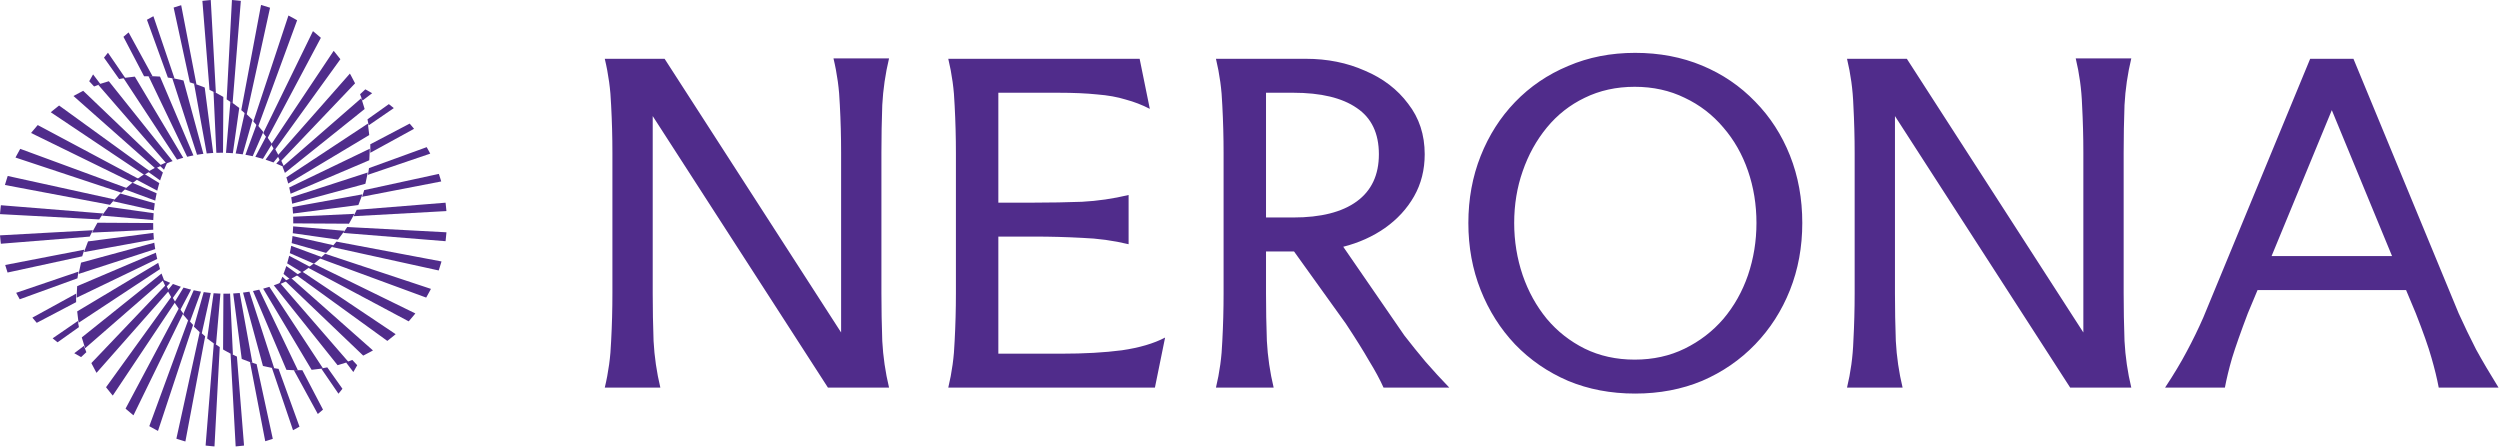
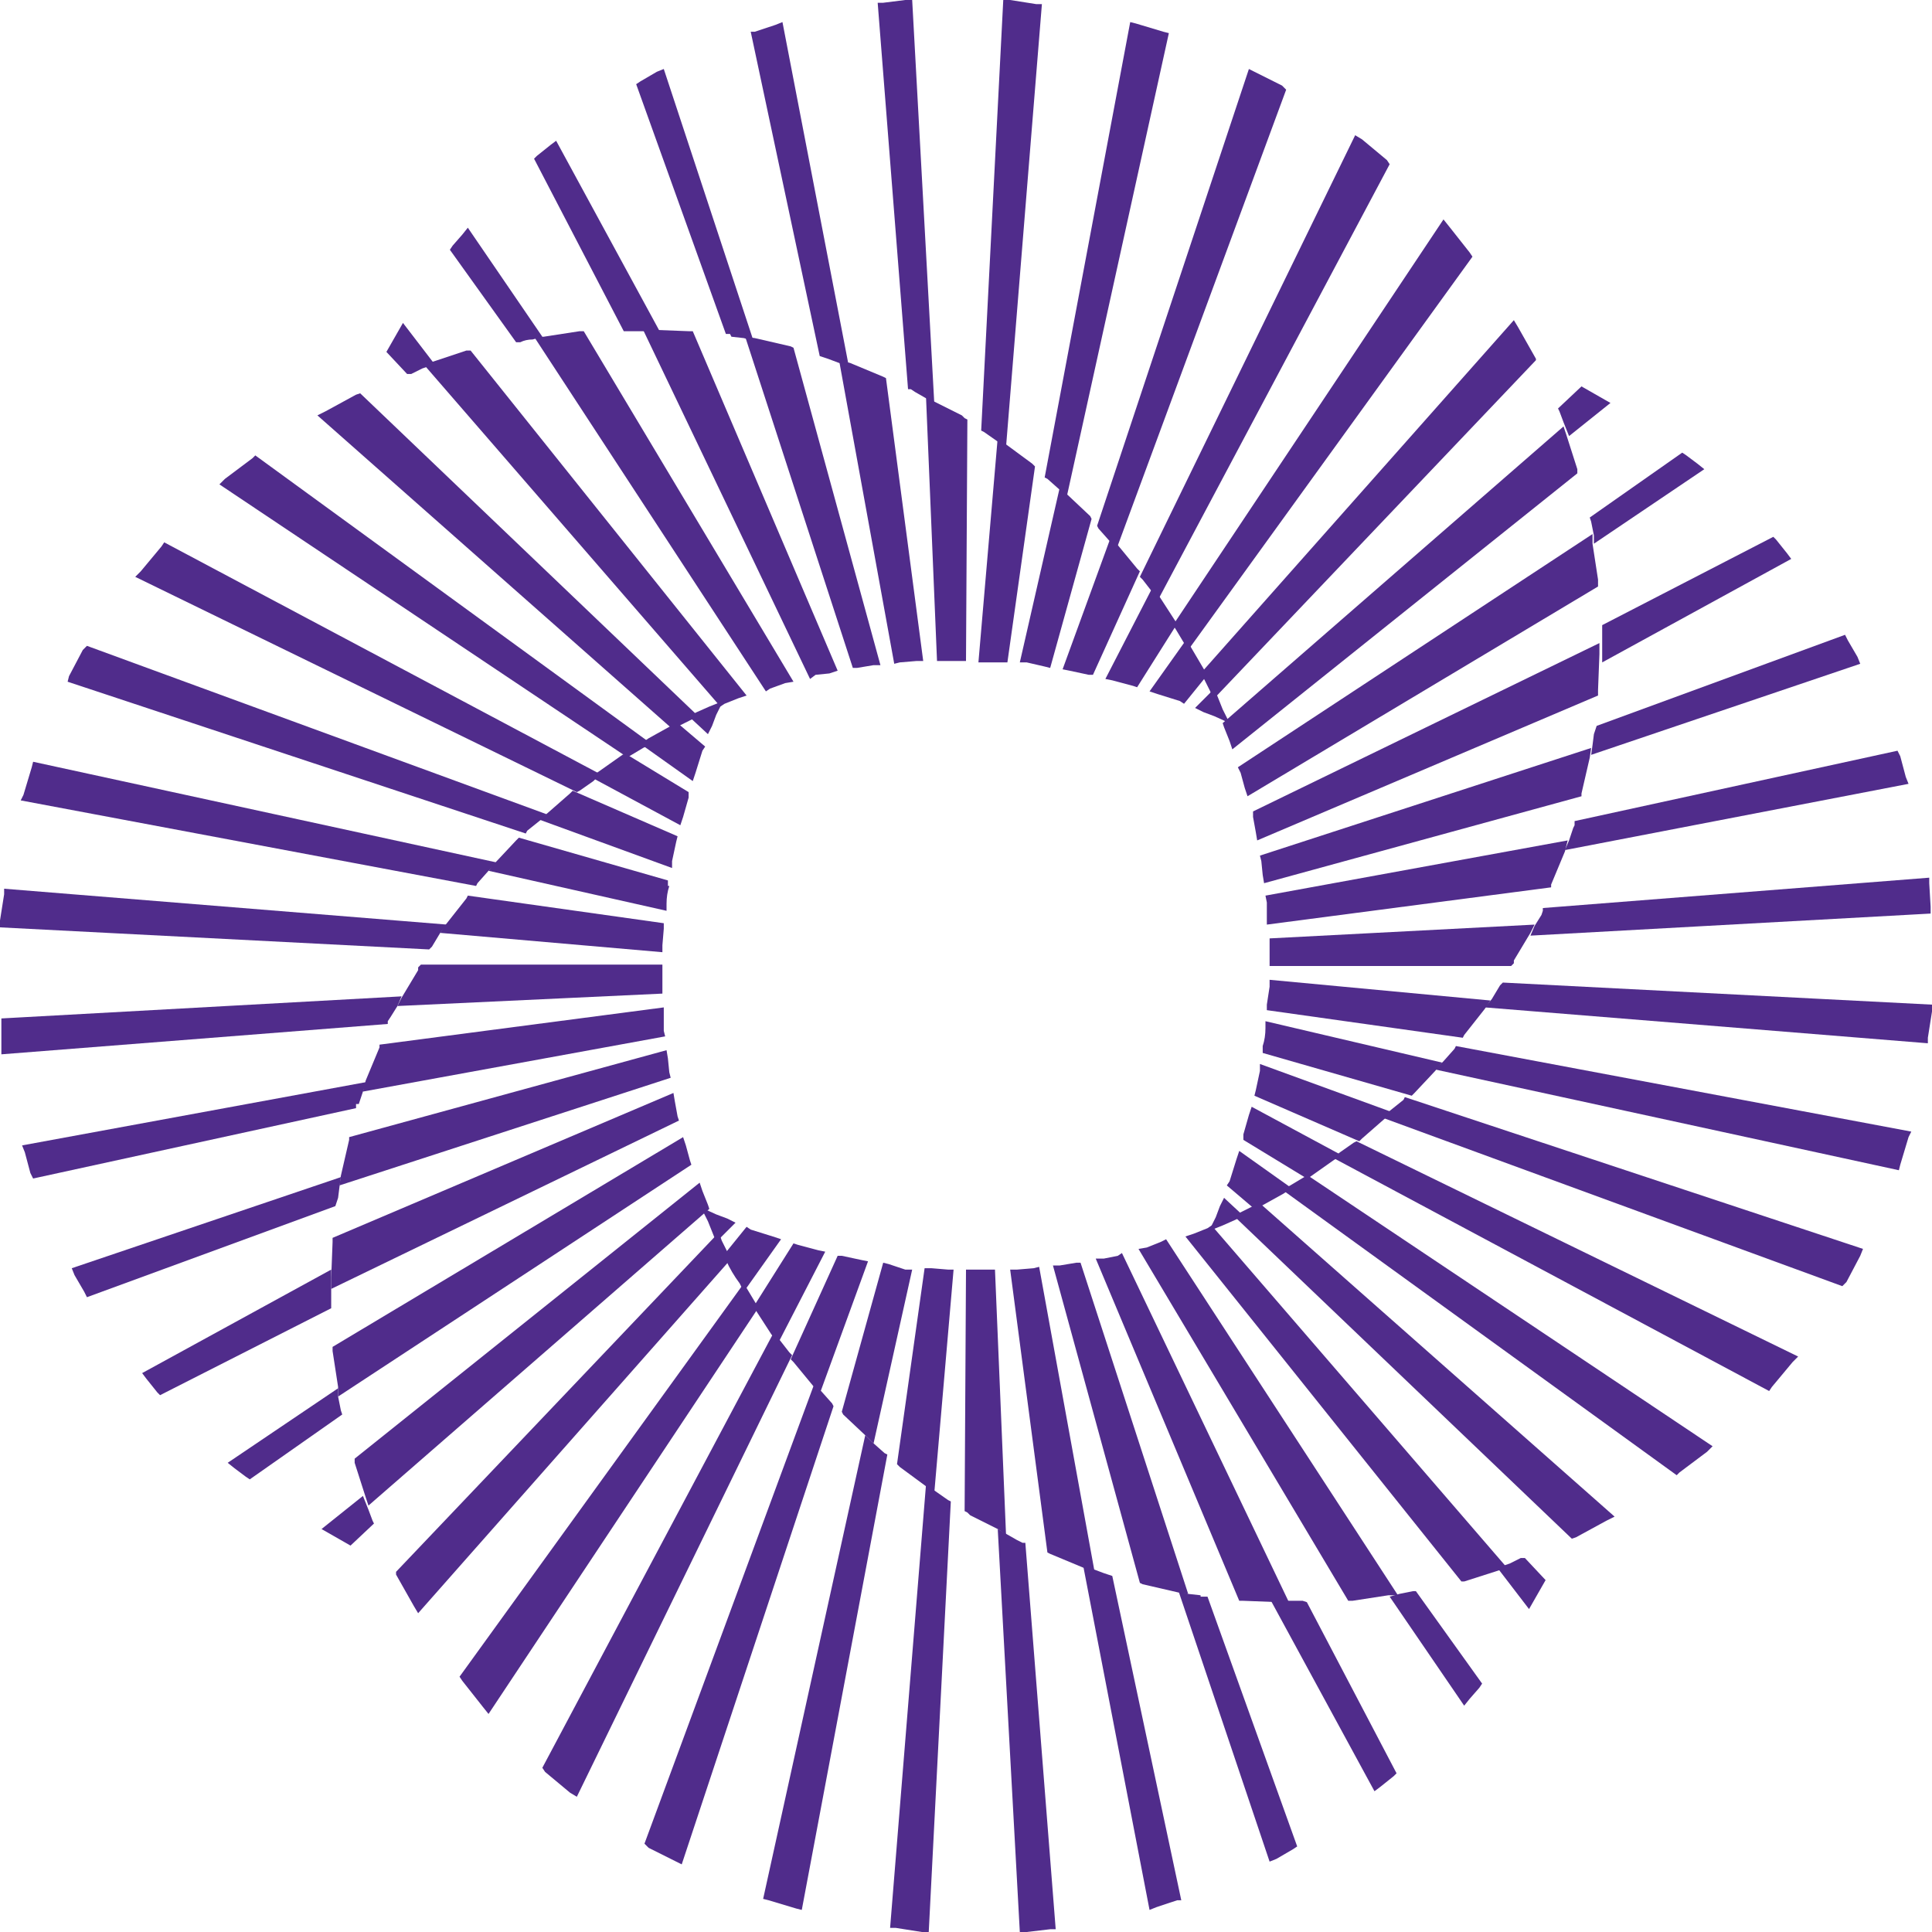
- <svg xmlns="http://www.w3.org/2000/svg" width="784" height="140" fill="none" viewBox="0 0 784 140">
-   <path fill="#502C8B" fill-rule="evenodd" d="M68.696 108.695q-.5-.325-.994-.669l-.642-.447-2.585 32.143.427.053q.95.117 1.901.19l.459.035 1.653-31.164zm5.098 2.886a38 38 0 0 1-.798-.396l-.697-.358 1.605 29.167.461-.039a43 43 0 0 0 1.738-.178l.428-.053-2.235-27.903-.234-.112zm-9.65-6.286a48 48 0 0 1-.904-.793l-.574-.516-7.355 33.587.383.128q.978.327 1.967.612l.474.136 6.208-32.985zm15.796 8.718a34 34 0 0 1-.823-.268l-.733-.25 4.796 24.867.474-.139q.76-.223 1.51-.473l.383-.128-5.078-23.447-.253-.077zm6.876 1.583a32 32 0 0 1-.816-.132l-.746-.13 6.638 19.58.467-.247q.62-.331 1.233-.68l.329-.188-6.565-18.126-.267-.038zM57.285 98.048a39 39 0 0 1-.686-.927l-.422-.588-16.8 31.611.263.235a45 45 0 0 0 1.777 1.506l.439.353 15.598-31.969zm37.255 18.044a73 73 0 0 1-1.622 0l-.767-.007 7.513 13.743.419-.343q.476-.392.941-.8l.266-.233-6.472-12.366zM54.814 94.446q-.3-.485-.584-.975l-.347-.6-20.627 28.562.202.266q.732.964 1.521 1.898l.386.455 19.6-29.36zm52.366 27.733.208-.264-4.754-6.71-.284.055q-.469.09-.935.171l-.692.119 5.42 7.916.379-.465q.335-.41.658-.822M52.84 90.904a37 37 0 0 1-.495-1.019l-.279-.594-23.412 24.569.139.282q.553 1.127 1.17 2.228l.31.553 22.705-25.747zm59.183 23.625-1.536-1.654-.284.11q-.393.151-.791.3l-.904.348 2.303 3.037c.14-.258 1.08-1.882 1.212-2.141M51.276 87.414q-.208-.522-.403-1.05l-.217-.585-25.003 20.03.079.286q.343 1.244.758 2.469l.214.636 24.69-21.489zm-1.185-3.354a46 46 0 0 1-.314-1.058l-.16-.564-25.405 15.208.025.282q.12 1.303.313 2.602l.104.696 25.537-16.842zm-.868-3.207a39 39 0 0 1-.234-1.073l-.109-.54-24.678 10.5-.021.272a43 43 0 0 0-.13 2.62l-.013.73 25.266-12.159zm-.608-3.12q-.09-.55-.163-1.105l-.068-.51-22.965 6.246-.063.258q-.308 1.264-.543 2.54l-.136.743 24-7.79zm-.384-3.072a33 33 0 0 1-.09-1.148l-.029-.481L27.625 75.7l-.1.24a45 45 0 0 0-.905 2.386l-.252.728 21.902-3.98zm-.072-7.377.03-.419-14.171-2.014-.16.204q-.744.95-1.426 1.925l-.45.64 16.086 1.394.019-.471q.026-.63.072-1.26m.329-3.133.055-.39-10.813-3.073-.186.188q-.814.817-1.575 1.663l-.515.573 12.815 2.861.055-.5q.07-.662.164-1.322m.56-3.166.077-.36-7.594-3.33-.213.17a46 46 0 0 0-1.658 1.407l-.562.5 9.582 3.535.094-.53q.123-.697.273-1.392m.813-3.232.098-.33-4.648-2.853-.238.156q-.865.566-1.704 1.173l-.586.424 6.535 3.468.14-.557q.186-.742.403-1.481m1.116-3.35.115-.303-2.066-1.694-.263.139q-.88.465-1.736.968l-.596.35 3.785 2.717.192-.58q.267-.802.569-1.597m.712-1.776q.169-.4.349-.8l.49-1.086-1.084.49q-.41.186-.822.38l-.595.282 1.412 1.334zm-3.635 18.979a55 55 0 0 1-.012-1.21v-.447l-17.468-.103-.132.22-.035.06-.099.17-.001.001q-.56.963-1.07 1.948l-.358.692 19.185-.892zm11.514 29.215q.393.44.797.872l.183.195-11.002 33.246-.468-.243a46 46 0 0 1-1.929-1.061l-.326-.19 12.246-33.377z" clip-rule="evenodd" />
-   <path fill="#502C8B" fill-rule="evenodd" d="M108.745 71.41q-.323.502-.668.997l-.446.642 32.091 2.59.053-.428q.118-.951.19-1.904l.035-.46-31.114-1.656zm2.881-5.105q-.192.402-.395.799l-.358.698 29.121-1.608-.039-.461q-.071-.87-.177-1.741l-.053-.428-27.859 2.238-.111.234zm-6.276 9.665q-.389.457-.791.906l-.515.575 33.533 7.367.128-.384q.326-.98.61-1.97l.136-.475-32.932-6.218zm8.705-15.821q-.129.413-.268.824l-.249.734 24.827-4.803-.139-.475a42 42 0 0 0-.473-1.513l-.127-.383-23.409 5.087-.077.253zm1.58-6.887q-.061.409-.131.817l-.13.747 19.548-6.648-.247-.467a49 49 0 0 0-.678-1.235l-.188-.33-18.097 6.575-.038.268zM98.115 82.84q-.459.351-.925.687l-.587.422 31.56 16.828.235-.264q.78-.876 1.503-1.78l.352-.44L98.336 82.67zm18.016-37.315a88 88 0 0 1 0 1.625l-.008.767 13.722-7.524-.344-.42q-.391-.477-.797-.942l-.234-.267-12.345 6.482zm-21.612 39.79q-.485.3-.973.584l-.599.348 28.516 20.66.265-.202a47 47 0 0 0 1.896-1.524l.454-.386-29.313-19.632zm27.689-52.451-.264-.208-6.699 4.761.055.285q.09.47.171.937l.118.692 7.903-5.428-.463-.38a56 56 0 0 0-.821-.659M90.982 87.292q-.504.256-1.016.496l-.594.28 24.53 23.449.282-.138q1.125-.555 2.224-1.173l.552-.31-25.706-22.742zm23.587-59.278-1.651 1.539.11.284q.151.394.3.792l.347.906 3.033-2.306c-.258-.141-1.879-1.082-2.139-1.215M87.499 88.86q-.521.209-1.05.404l-.583.217 19.998 25.043.285-.079a45 45 0 0 0 2.466-.759l.634-.215-21.454-24.73zm-3.349 1.187q-.526.165-1.056.314l-.563.16 15.183 25.447.281-.026a46 46 0 0 0 2.598-.313l.696-.105-16.816-25.577zm-3.202.869q-.537.126-1.071.235l-.54.109 10.485 24.717.271.022q1.305.105 2.616.13l.728.013L81.3 90.834zm-3.114.61q-.55.09-1.104.163l-.51.068 6.237 23.002.257.063q1.261.308 2.537.543l.741.137-7.777-24.038zm-3.068.384q-.573.055-1.147.09l-.48.03 2.664 20.519.24.1q1.179.487 2.382.907l.727.252-3.975-21.937zm-7.366.072-.418-.03-2.01 14.194.203.16q.948.744 1.923 1.429l.638.449 1.391-16.11-.47-.02a39 39 0 0 1-1.257-.072m-3.128-.33-.388-.054-3.069 10.83.188.187a45 45 0 0 0 1.66 1.577l.572.516 2.857-12.836-.5-.055q-.66-.072-1.32-.164m-3.16-.56-.36-.077-3.325 7.606.17.213q.683.845 1.406 1.661l.498.563 3.53-9.598-.529-.094a38 38 0 0 1-1.39-.274m-3.227-.815-.33-.097-2.848 4.655.155.238q.565.866 1.172 1.707l.423.587 3.463-6.546-.556-.14q-.742-.187-1.48-.404m-3.345-1.117-.302-.115-1.692 2.069.14.263q.462.88.966 1.739l.35.597 2.712-3.791-.579-.193a40 40 0 0 1-1.595-.57m-1.773-.714a30 30 0 0 1-.798-.349l-1.085-.492.49 1.087q.185.41.38.823l.28.596 1.332-1.414zm18.948 3.641q-.604.013-1.207.012h-.447l-.102 17.496.22.132.06.036.168.099h.001l.001.001a46 46 0 0 0 1.944 1.071l.692.359-.891-19.216zm29.169-11.532q.44-.393.87-.798l.195-.184 33.192 11.02-.242.468q-.505.976-1.059 1.933l-.19.326-33.323-12.266z" clip-rule="evenodd" />
-   <path fill="#502C8B" fill-rule="evenodd" d="M71.304 31.305q.5.325.994.67l.642.446L75.525.278l-.427-.053a41 41 0 0 0-1.901-.19L72.738 0l-1.653 31.164zm-5.098-2.886q.402.194.798.396l.697.358L66.096.006l-.461.039q-.869.071-1.739.178l-.427.053 2.235 27.903.234.112zm9.65 6.286q.457.39.904.793l.574.516 7.355-33.587-.383-.128a49 49 0 0 0-1.967-.612l-.474-.136-6.208 32.985zM60.06 25.987q.413.129.823.268l.733.25L56.82 1.638l-.474.139a44 44 0 0 0-1.51.473l-.383.128 5.078 23.447.253.076zm-6.876-1.583q.408.06.816.132l.746.13-6.638-19.58-.466.247q-.621.331-1.234.68l-.329.188 6.565 18.126.267.038zm29.531 17.548q.351.46.686.927l.422.588 16.801-31.61-.264-.236a45 45 0 0 0-1.778-1.506l-.438-.353-15.598 31.969zM45.46 23.908a79 79 0 0 1 1.622 0l.767.007-7.513-13.743-.419.343q-.475.392-.94.8l-.267.233 6.472 12.366zm39.726 21.646q.3.485.584.975l.347.6 20.627-28.562-.202-.266a47 47 0 0 0-1.521-1.898l-.386-.455-19.6 29.36zM32.82 17.82l-.208.264 4.754 6.71.284-.055q.469-.09.935-.171l.692-.12-5.42-7.915-.38.465q-.334.41-.657.822m54.34 31.275q.254.506.495 1.019l.278.594 23.413-24.57-.139-.281a46 46 0 0 0-1.17-2.229l-.31-.552-22.705 25.747zM27.977 25.471l1.536 1.654.284-.11c.261-.101.527-.201.79-.3l.905-.348-2.303-3.037c-.14.258-1.08 1.882-1.212 2.141m60.747 27.115q.207.522.403 1.05l.217.585 25.003-20.03-.079-.286a45 45 0 0 0-.758-2.47l-.214-.635-24.69 21.489zm1.185 3.354q.164.527.314 1.058l.16.564 25.405-15.208-.025-.282q-.12-1.304-.313-2.602l-.105-.696-25.536 16.842zm.868 3.207q.124.538.234 1.073l.109.54 24.678-10.501.021-.272q.105-1.308.13-2.62l.013-.73-25.266 12.159zm.608 3.12q.09.55.163 1.105l.068.51 22.965-6.246.063-.258q.308-1.264.543-2.541l.136-.742-24 7.79zm.384 3.071q.055.575.09 1.15l.029.48 20.487-2.668.099-.24q.488-1.182.906-2.386l.252-.728-21.902 3.98zm.072 7.378-.03.419 14.171 2.014.16-.204q.744-.95 1.426-1.925l.449-.64-16.085-1.394-.019.471a40 40 0 0 1-.072 1.26m-.329 3.133-.055.39 10.813 3.073.186-.188q.814-.817 1.575-1.663l.515-.573-12.815-2.861-.055.5q-.07.662-.164 1.322m-.56 3.166-.077.36 7.594 3.33.213-.17a46 46 0 0 0 1.658-1.407l.562-.5-9.582-3.535-.094.53q-.124.697-.273 1.392m-.813 3.232-.097.33 4.647 2.853.238-.156q.864-.566 1.704-1.173l.586-.424-6.535-3.468-.14.557q-.186.742-.403 1.481m-1.116 3.35-.115.303 2.066 1.694.263-.139q.88-.464 1.736-.968l.596-.35-3.785-2.717-.192.58a40 40 0 0 1-.569 1.597m-.712 1.776q-.169.4-.349.8l-.49 1.086 1.084-.49q.41-.186.822-.38l.595-.282-1.412-1.334zm3.635-18.979q.013.606.012 1.21v.447l17.468.103.132-.22.035-.06.099-.17h.001v-.001q.56-.963 1.07-1.948l.358-.692-19.185.892zM80.433 39.18a49 49 0 0 0-.797-.872l-.183-.195L90.455 4.867l.468.243q.974.506 1.929 1.061l.326.19-12.246 33.377z" clip-rule="evenodd" />
-   <path fill="#502C8B" fill-rule="evenodd" d="M31.255 68.59q.324-.502.668-.997l.446-.642L.278 64.36l-.053.428a41 41 0 0 0-.19 1.904l-.035.46 31.114 1.656zm-2.881 5.105q.193-.402.395-.799l.358-.698L.006 73.806l.039.461q.071.87.177 1.741l.053.428 27.859-2.238.111-.234zm6.276-9.665q.389-.457.79-.906l.516-.575-33.533-7.367-.128.384q-.326.98-.61 1.97l-.136.475L34.48 64.23zm-8.705 15.821q.129-.413.268-.824l.25-.734-24.828 4.803.139.475q.222.76.473 1.513l.127.383 23.41-5.087.076-.252zm-1.58 6.887q.06-.409.131-.817l.13-.747-19.548 6.648.247.467q.33.623.678 1.235l.188.33 18.097-6.575.038-.268zm17.52-29.578q.459-.352.925-.688l.587-.422-31.56-16.828-.235.264q-.78.877-1.503 1.78l-.352.44 31.917 15.623zM23.869 94.474a79 79 0 0 1 0-1.625l.008-.767-13.722 7.524.344.42q.391.477.797.942l.234.267 12.345-6.482zm21.612-39.79q.484-.3.973-.584l.599-.348-28.516-20.66-.265.202q-.962.733-1.896 1.524l-.454.386 29.313 19.632zm-27.689 52.451.264.208 6.699-4.761-.055-.285a46 46 0 0 1-.17-.937l-.12-.692-7.902 5.428.463.38q.41.336.821.659m31.226-54.427q.504-.256 1.016-.496l.594-.28-24.53-23.45-.282.14q-1.124.554-2.224 1.172l-.552.31 25.706 22.742zM25.43 111.986l1.65-1.539-.109-.284a68 68 0 0 1-.3-.792l-.347-.906-3.033 2.306c.258.141 1.88 1.082 2.139 1.215M52.5 51.141q.523-.209 1.05-.404l.583-.217-19.998-25.043-.285.079q-1.242.344-2.466.759l-.635.215 21.455 24.73zm3.349-1.187q.526-.164 1.056-.314l.563-.16-15.183-25.447-.281.026q-1.302.12-2.598.313l-.695.105 16.815 25.577zm3.202-.869q.537-.126 1.071-.235l.54-.109-10.485-24.717-.271-.022q-1.305-.106-2.616-.13l-.728-.013L58.7 49.166zm3.114-.61q.55-.09 1.104-.163l.51-.068-6.236-23.002-.258-.063a45 45 0 0 0-2.537-.543l-.741-.137 7.777 24.039zm3.068-.384q.574-.056 1.146-.09l.48-.03-2.663-20.52-.24-.099a44 44 0 0 0-2.382-.907l-.727-.252 3.975 21.937zm7.366-.072.418.03 2.01-14.194-.203-.16a45 45 0 0 0-1.923-1.429l-.638-.45-1.391 16.112.47.018q.628.027 1.257.073m3.128.33.388.055 3.069-10.83-.187-.188a45 45 0 0 0-1.662-1.577l-.571-.516-2.857 12.836.5.055q.66.072 1.32.164m3.16.56.36.077 3.325-7.606-.17-.213a46 46 0 0 0-1.406-1.661l-.498-.563-3.53 9.598.529.094q.696.123 1.39.274m3.227.815.33.097 2.848-4.655-.155-.238a44 44 0 0 0-1.172-1.707l-.423-.587-3.463 6.545.556.14q.742.188 1.48.405m3.345 1.117.302.115 1.692-2.068-.14-.264a43 43 0 0 0-.966-1.739l-.35-.597-2.712 3.791.579.193q.8.267 1.595.57m1.773.714q.4.168.798.349l1.085.492-.49-1.087q-.185-.41-.38-.823l-.28-.596-1.332 1.414zm-18.948-3.641q.604-.013 1.207-.012h.447l.102-17.496-.22-.132-.06-.036-.168-.099h-.001l-.001-.001a46 46 0 0 0-1.944-1.071l-.692-.36.891 19.217zM39.117 59.445a48 48 0 0 0-.87.798l-.196.184L4.86 49.407l.242-.468q.505-.976 1.06-1.933l.189-.327 33.323 12.267z" clip-rule="evenodd" />
-   <path fill="#502C8B" d="m208.419 18.439 55.353 85.824V47.845q0-7.45-.399-14.903a73.6 73.6 0 0 0-1.996-14.636h17.431a81 81 0 0 0-2.129 14.636 419 419 0 0 0-.266 14.903v44.043q0 7.452.266 15.036a81 81 0 0 0 2.129 14.637h-19.161l-54.954-85.159v55.62q0 7.451.266 14.902a81 81 0 0 0 2.129 14.637h-17.431a73.6 73.6 0 0 0 1.996-14.637q.399-7.45.399-14.903V47.979q0-7.45-.399-14.903a73.6 73.6 0 0 0-1.996-14.636zm148.971 0 3.193 15.701a37.3 37.3 0 0 0-7.584-2.927q-3.859-1.198-8.915-1.597-5.056-.532-12.375-.532h-18.628v34.463h11.31q7.45 0 14.903-.267a81 81 0 0 0 14.636-2.129v15.435a73.6 73.6 0 0 0-14.636-1.995q-7.452-.4-14.903-.4h-11.31v36.725h19.693q10.91 0 19.027-1.064 8.25-1.198 13.573-3.992l-3.194 15.701h-64.801a73.5 73.5 0 0 0 1.996-14.637q.4-7.45.4-14.903V47.979q0-7.45-.4-14.903a73.5 73.5 0 0 0-1.996-14.636zm52.141 0q10.113 0 18.496 3.726 8.516 3.592 13.572 10.378 5.189 6.654 5.189 15.834 0 7.319-3.326 13.174t-9.182 9.98q-5.721 3.99-13.039 5.854l19.16 27.81a273 273 0 0 0 6.653 8.249 212 212 0 0 0 7.452 8.117h-20.625q-1.73-3.859-4.524-8.383-2.66-4.657-7.318-11.709l-16.234-22.62h-8.782v13.173q0 7.451.267 14.902a81 81 0 0 0 2.129 14.637h-18.097a73.6 73.6 0 0 0 1.996-14.637q.399-7.45.399-14.903V47.979q0-7.45-.399-14.903a73.6 73.6 0 0 0-1.996-14.636zm-12.508 49.765h8.516q13.041 0 19.959-5.057 6.92-5.055 6.92-14.77 0-9.846-6.92-14.503-6.918-4.79-19.959-4.79h-8.516zm115.748 55.22q-11.443 0-21.024-3.992-9.58-4.125-16.632-11.443-6.92-7.318-10.778-17.032-3.86-9.713-3.859-21.024 0-11.31 3.859-21.023 3.858-9.714 10.778-16.899 7.051-7.318 16.632-11.31 9.58-4.125 21.024-4.125 11.443 0 21.024 3.992 9.58 3.991 16.632 11.31 7.053 7.185 10.911 16.899 3.86 9.713 3.859 21.156 0 11.31-3.859 21.024t-10.911 17.032-16.632 11.443q-9.58 3.992-21.024 3.992m-.133-10.645q8.65 0 15.701-3.46 7.053-3.46 12.109-9.314 5.055-5.988 7.717-13.705 2.661-7.851 2.661-16.367 0-8.649-2.661-16.366t-7.717-13.572q-5.056-5.988-12.109-9.315-7.052-3.46-15.701-3.46t-15.701 3.46q-6.92 3.327-11.843 9.315T477.51 53.7q-2.661 7.584-2.661 16.233 0 8.516 2.661 16.367 2.661 7.717 7.584 13.705 4.923 5.855 11.843 9.314 7.052 3.46 15.701 3.46m85.348-94.34 55.353 85.824V47.845q0-7.45-.399-14.903a73.5 73.5 0 0 0-1.996-14.636h17.431a81 81 0 0 0-2.129 14.636 419 419 0 0 0-.266 14.903v44.043q0 7.452.266 15.036a81 81 0 0 0 2.129 14.637h-19.16L594.26 36.402v55.62q0 7.451.267 14.902a81 81 0 0 0 2.128 14.637h-17.431a73.5 73.5 0 0 0 1.996-14.637q.4-7.45.4-14.903V47.979q0-7.45-.4-14.903a73.5 73.5 0 0 0-1.996-14.636zm126.484 0h13.572l32.999 79.836a268 268 0 0 0 5.456 11.311q2.927 5.322 7.052 11.975h-18.762q-.798-4.258-2.262-9.314-1.463-5.19-4.923-13.972l-3.06-7.318H707.97l-3.06 7.318q-3.327 8.782-4.923 13.972-1.464 5.056-2.262 9.314h-18.762q4.125-6.253 6.786-11.31a148 148 0 0 0 5.19-10.645zm-12.109 61.873h37.79L731.256 34.54z" />
+ <svg xmlns="http://www.w3.org/2000/svg" fill="none" viewBox="0 0 140 140">
+   <path fill="#502c8b" fill-rule="evenodd" d="m68.7 108.7-1-.7-.6-.4-2.6 32.1h.4l1.9.3h.5l1.6-31.2zm5 2.9-.7-.4-.7-.4 1.6 29.2h.5l1.7-.2h.4l-2.2-28h-.2zm-9.6-6.3-.9-.8-.5-.5-7.4 33.6.4.1 2 .6.4.1 6.2-33zM80 114l-.8-.3-.7-.2 4.8 24.9.5-.2 1.5-.5h.3l-5-23.5-.3-.1zm7 1.6-.9-.1-.7-.2 6.6 19.6.5-.2 1.2-.7.3-.2-6.5-18.1H87zM57.2 98l-.7-.9-.4-.6-16.8 31.6.2.3 1.8 1.5.5.3 15.6-32zm37.2 18h-2.3l7.5 13.8.4-.3 1-.8.2-.2-6.5-12.4zM54.8 94.5l-.6-1-.3-.5-20.6 28.5.2.3 1.5 1.9.4.5L55 94.7zm52.4 27.8.2-.3-4.8-6.7h-.2l-1 .2-.7.2 5.4 7.9.4-.5zM52.8 90.9l-.5-1-.2-.6-23.4 24.6v.2l1.3 2.3.3.5L53 91.2zm59.2 23.6-1.5-1.6h-.3l-.8.4-.9.3 2.3 3zM51.3 87.3l-.4-1-.2-.6-25 20v.3l.8 2.5.2.6 24.7-21.5zM50 84.1l-.3-1.1-.2-.6-25.4 15.2v.3l.4 2.6v.7l25.6-16.8zm-.9-3.2-.2-1.1-.1-.6-24.7 10.5v.3l-.1 2.6v.8l25.2-12.2zm-.6-3.2-.1-1-.1-.6-23 6.3v.2l-.6 2.6-.1.7 24-7.8zm-.4-3V73l-20.6 2.7v.2l-1 2.4-.2.8 21.9-4zm0-7.4v-.4l-14.2-2-.1.2-1.5 1.9-.4.6L48 69v-.5zm.3-3.1v-.4l-10.8-3.1-.2.2-1.5 1.6-.5.6L48.3 66v-.5q0-.7.2-1.3M49 61l.1-.4-7.6-3.3-.2.2-1.6 1.4-.6.5 9.6 3.5v-.5zm.9-3.2v-.4l-4.6-2.8-.2.1-1.7 1.2-.6.4 6.5 3.5.2-.6zm1-3.4.2-.3-2-1.7-.3.1-1.8 1-.6.4 3.8 2.7.2-.6zm.7-1.8.3-.8.5-1-1 .4-.9.4-.6.3 1.4 1.3zm-3.6 19v-1.7H30.5l-.2.2v.2l-1.2 2-.3.6L48 72zm11.5 29.2.8.9.1.2-11 33.2-.4-.2-2-1-.3-.3L59 100.3z" clip-rule="evenodd" />
+   <path fill="#502c8b" fill-rule="evenodd" d="m108.7 71.4-.6 1-.5.6 32.1 2.6v-.4l.3-1.9v-.5l-31.1-1.6zm3-5.1-.5.8-.3.7 29-1.6v-.5l-.1-1.7v-.4l-28 2.2v.2zm-6.3 9.7-.8.9-.6.6 33.6 7.3.1-.4.6-2 .2-.4-33-6.2zm8.6-16-.3.9-.3.7 24.9-4.8-.2-.5-.4-1.5-.2-.4-23.4 5.1v.3zm1.5-6.8-.1.8-.1.7 19.5-6.6-.2-.5-.7-1.2-.2-.4-18 6.6-.1.3zM98.1 82.8l-1 .7-.5.4 31.6 16.9.2-.3 1.5-1.8.4-.4-32-15.6zm18-37.3V48l13.7-7.5-.3-.4-.8-1-.2-.2-12.4 6.4zM94.5 85.3l-1 .6-.6.3 28.6 20.7.2-.2 2-1.5.4-.4-29.3-19.6zM122.2 33l-.3-.2-6.7 4.7.1.3.2 1v.6l8-5.4-.5-.4zM91 87.3l-1 .5-.6.3 24.5 23.4.3-.1 2.2-1.2.6-.3-25.7-22.7zM114.6 28l-1.7 1.6.1.2.3.8.4 1 3-2.4zM87.5 89l-1 .4-.6.2 20 25h.2l2.5-.8.6-.2-21.4-24.8zm-3.4 1-1 .4-.6.1L97.7 116h.3l2.6-.4h.7L84.5 89.8zM81 91l-1 .2h-.6L89.8 116h.3l2.6.1h.7L81.3 90.8zm-3 .5-1.2.2h-.5l6.3 23 .2.1 2.6.6.7.1-7.8-24zm-3.1.4-1.2.1h-.5l2.7 20.5.2.1 2.4 1 .8.2-4-22zm-7.4 0H67l-2 14.2.2.2 1.9 1.4.6.5L69.1 92h-.4zm-3.1-.3-.4-.1-3 10.8.1.2 1.7 1.6.5.5L66.1 92h-.5zM61 91h-.3l-3.4 7.5.2.2 1.4 1.7.5.6 3.5-9.6-.5-.1zm-3.2-.8-.3-.1-2.9 4.6.2.3 1.1 1.7.5.6 3.4-6.6-.5-.1zm-3.4-1.1-.3-.2-1.7 2.1.2.3q.4.9 1 1.7l.3.6 2.7-3.8-.6-.2zm-1.7-.8-.8-.3-1.1-.5.5 1 .4 1 .2.5 1.4-1.4zm19 3.7H70l-.1 17.5.2.1.2.2 2 1 .6.4-.8-19.2zm29-11.5 1-.8.1-.2 33.2 11-.2.5-1 1.9-.3.3L100.2 81z" clip-rule="evenodd" />
+   <path fill="#502c8b" fill-rule="evenodd" d="m71.3 31.3 1 .7.6.4L75.5.3h-.4L73.2 0h-.5l-1.6 31.2zm-5-2.9.7.4.7.4L66.1 0h-.5L64 .2h-.4l2.2 28h.2zm9.6 6.3.9.8.5.5 7.4-33.6-.4-.1-2-.6-.4-.1-6.2 33zM60 26l.8.3.7.2-4.8-24.9-.5.2-1.5.5h-.3l5 23.5.3.1zm-7-1.6.9.1.7.2L48.1 5l-.5.2-1.2.7-.3.2 6.5 18.1h.3zM82.8 42l.7.9.4.6 16.8-31.6-.2-.3-1.8-1.5-.5-.3-15.6 32zM45.5 24h2.3l-7.5-13.8-.4.3-1 .8-.2.2L45.2 24zm39.7 21.6.6 1 .3.5 20.6-28.5-.2-.3-1.5-1.9-.4-.5L85 45.3zM32.8 17.8l-.2.3 4.8 6.7h.3q.4-.2.9-.2l.7-.2-5.4-7.9-.4.5zm54.4 31.3.5 1 .2.6 23.4-24.6V26l-1.3-2.3-.3-.5L87 48.8zM28 25.5l1.5 1.6h.3l.8-.4.9-.3-2.3-3zm60.7 27.2.4 1 .2.6 25-20V34l-.8-2.5-.2-.6-24.7 21.5zm1.2 3.3.3 1.1.2.6 25.4-15.2V42l-.4-2.6v-.7L89.7 55.6zm.9 3.2.2 1.1.1.6 24.7-10.5V50l.1-2.6v-.8L90.8 58.8zm.6 3.2.1 1 .1.6 23-6.3v-.2l.6-2.6.1-.7-24 7.8zm.4 3V67l20.6-2.7v-.2l1-2.4.2-.8-21.9 4zm0 7.4v.4l14.2 2 .1-.2 1.5-1.9.4-.6L92 71v.5zm-.3 3.1v.4l10.8 3.1.2-.2 1.5-1.6.5-.6-12.8-3v.5q0 .7-.2 1.3M91 79l-.1.4 7.6 3.3.2-.2 1.6-1.4.6-.5-9.6-3.5v.5zm-.9 3.2v.4l4.6 2.8.2-.1 1.7-1.2.6-.4-6.5-3.5-.2.6zm-1 3.4-.2.3 2 1.7.3-.1 1.8-1 .6-.4-3.8-2.7-.2.6zm-.7 1.8-.3.8-.5 1 1-.4.9-.4.6-.3-1.4-1.3zm3.6-19V70h17.5l.2-.2v-.2l1.2-2 .3-.6L92 68zM80.4 39.2l-.8-.9-.1-.2L90.5 5l.4.2 2 1 .3.3-12.3 33.3z" clip-rule="evenodd" />
+   <path fill="#502c8b" fill-rule="evenodd" d="m31.3 68.6.6-1 .5-.6L.3 64.4v.4L0 66.7v.5l31.1 1.6zm-3 5.1.5-.8.3-.7-29 1.6v2.6l28-2.2V74zm6.3-9.7.8-.9.6-.6-33.6-7.3-.1.4-.6 2-.2.4 33 6.2zM26 80l.3-.9.3-.7-25 4.6.2.5.4 1.5.2.4 23.4-5.1V80zm-1.5 6.8.1-.8.1-.7-19.5 6.6.2.5.7 1.2.2.4 18-6.6.1-.3zM42 57.3l1-.7.5-.5-31.6-16.8-.2.3-1.5 1.8-.4.4 32 15.6zM24 94.6V92l-13.7 7.5.3.4.8 1 .2.2L24 94.8zm21.6-39.8 1-.6.6-.3L18.5 33l-.2.2-2 1.5-.4.4 29.3 19.6zM17.8 107l.3.2 6.7-4.7-.1-.3-.2-1v-.6l-8 5.4.5.4zM49 52.7l1-.5.6-.3-24.5-23.4-.3.1-2.2 1.2-.6.3 25.7 22.7zM25.4 112l1.7-1.6-.1-.2-.3-.8-.4-1-3 2.4zm27.1-61 1-.4.6-.2-20-25h-.3l-2.4.8-.7.2 21.5 24.8zm3.3-1.1 1.1-.4.6-.1L42.3 24H42l-2.6.4h-.7l16.8 25.7zm3.3-1 1-.1.6-.2L50.2 24h-.3l-2.6-.1h-.7l12.1 25.3zm3-.5 1.2-.2h.5l-6.3-23-.2-.1-2.6-.6-.7-.1 7.8 24zm3.1-.4 1.2-.1h.5l-2.7-20.5-.2-.1-2.4-1-.8-.2 4 22zm7.4 0h.4l2-14.2-.2-.2-1.9-1.4-.6-.5L70.9 48h.4zm3.1.3.4.1 3-10.8-.1-.2-1.7-1.6-.5-.5L73.9 48h.5zm3.2.6h.3l3.4-7.5-.2-.2-1.4-1.7-.5-.6-3.5 9.6.5.1zm3.2.8.3.1 2.9-4.6-.2-.3-1.1-1.7-.5-.6-3.4 6.6.5.1zm3.4 1.1.3.2 1.7-2.1-.2-.3-1-1.7-.3-.6-2.7 3.8.6.2zm1.7.8.8.3 1.1.5-.5-1-.4-1-.2-.5-1.4 1.4zm-19-3.7H70l.1-17.5-.2-.1-.2-.2-2-1-.6-.4.8 19.2zm-29 11.5-1 .8-.1.2-33.2-11L5 49l1-1.9.3-.3L39.6 59z" clip-rule="evenodd" />
</svg>
